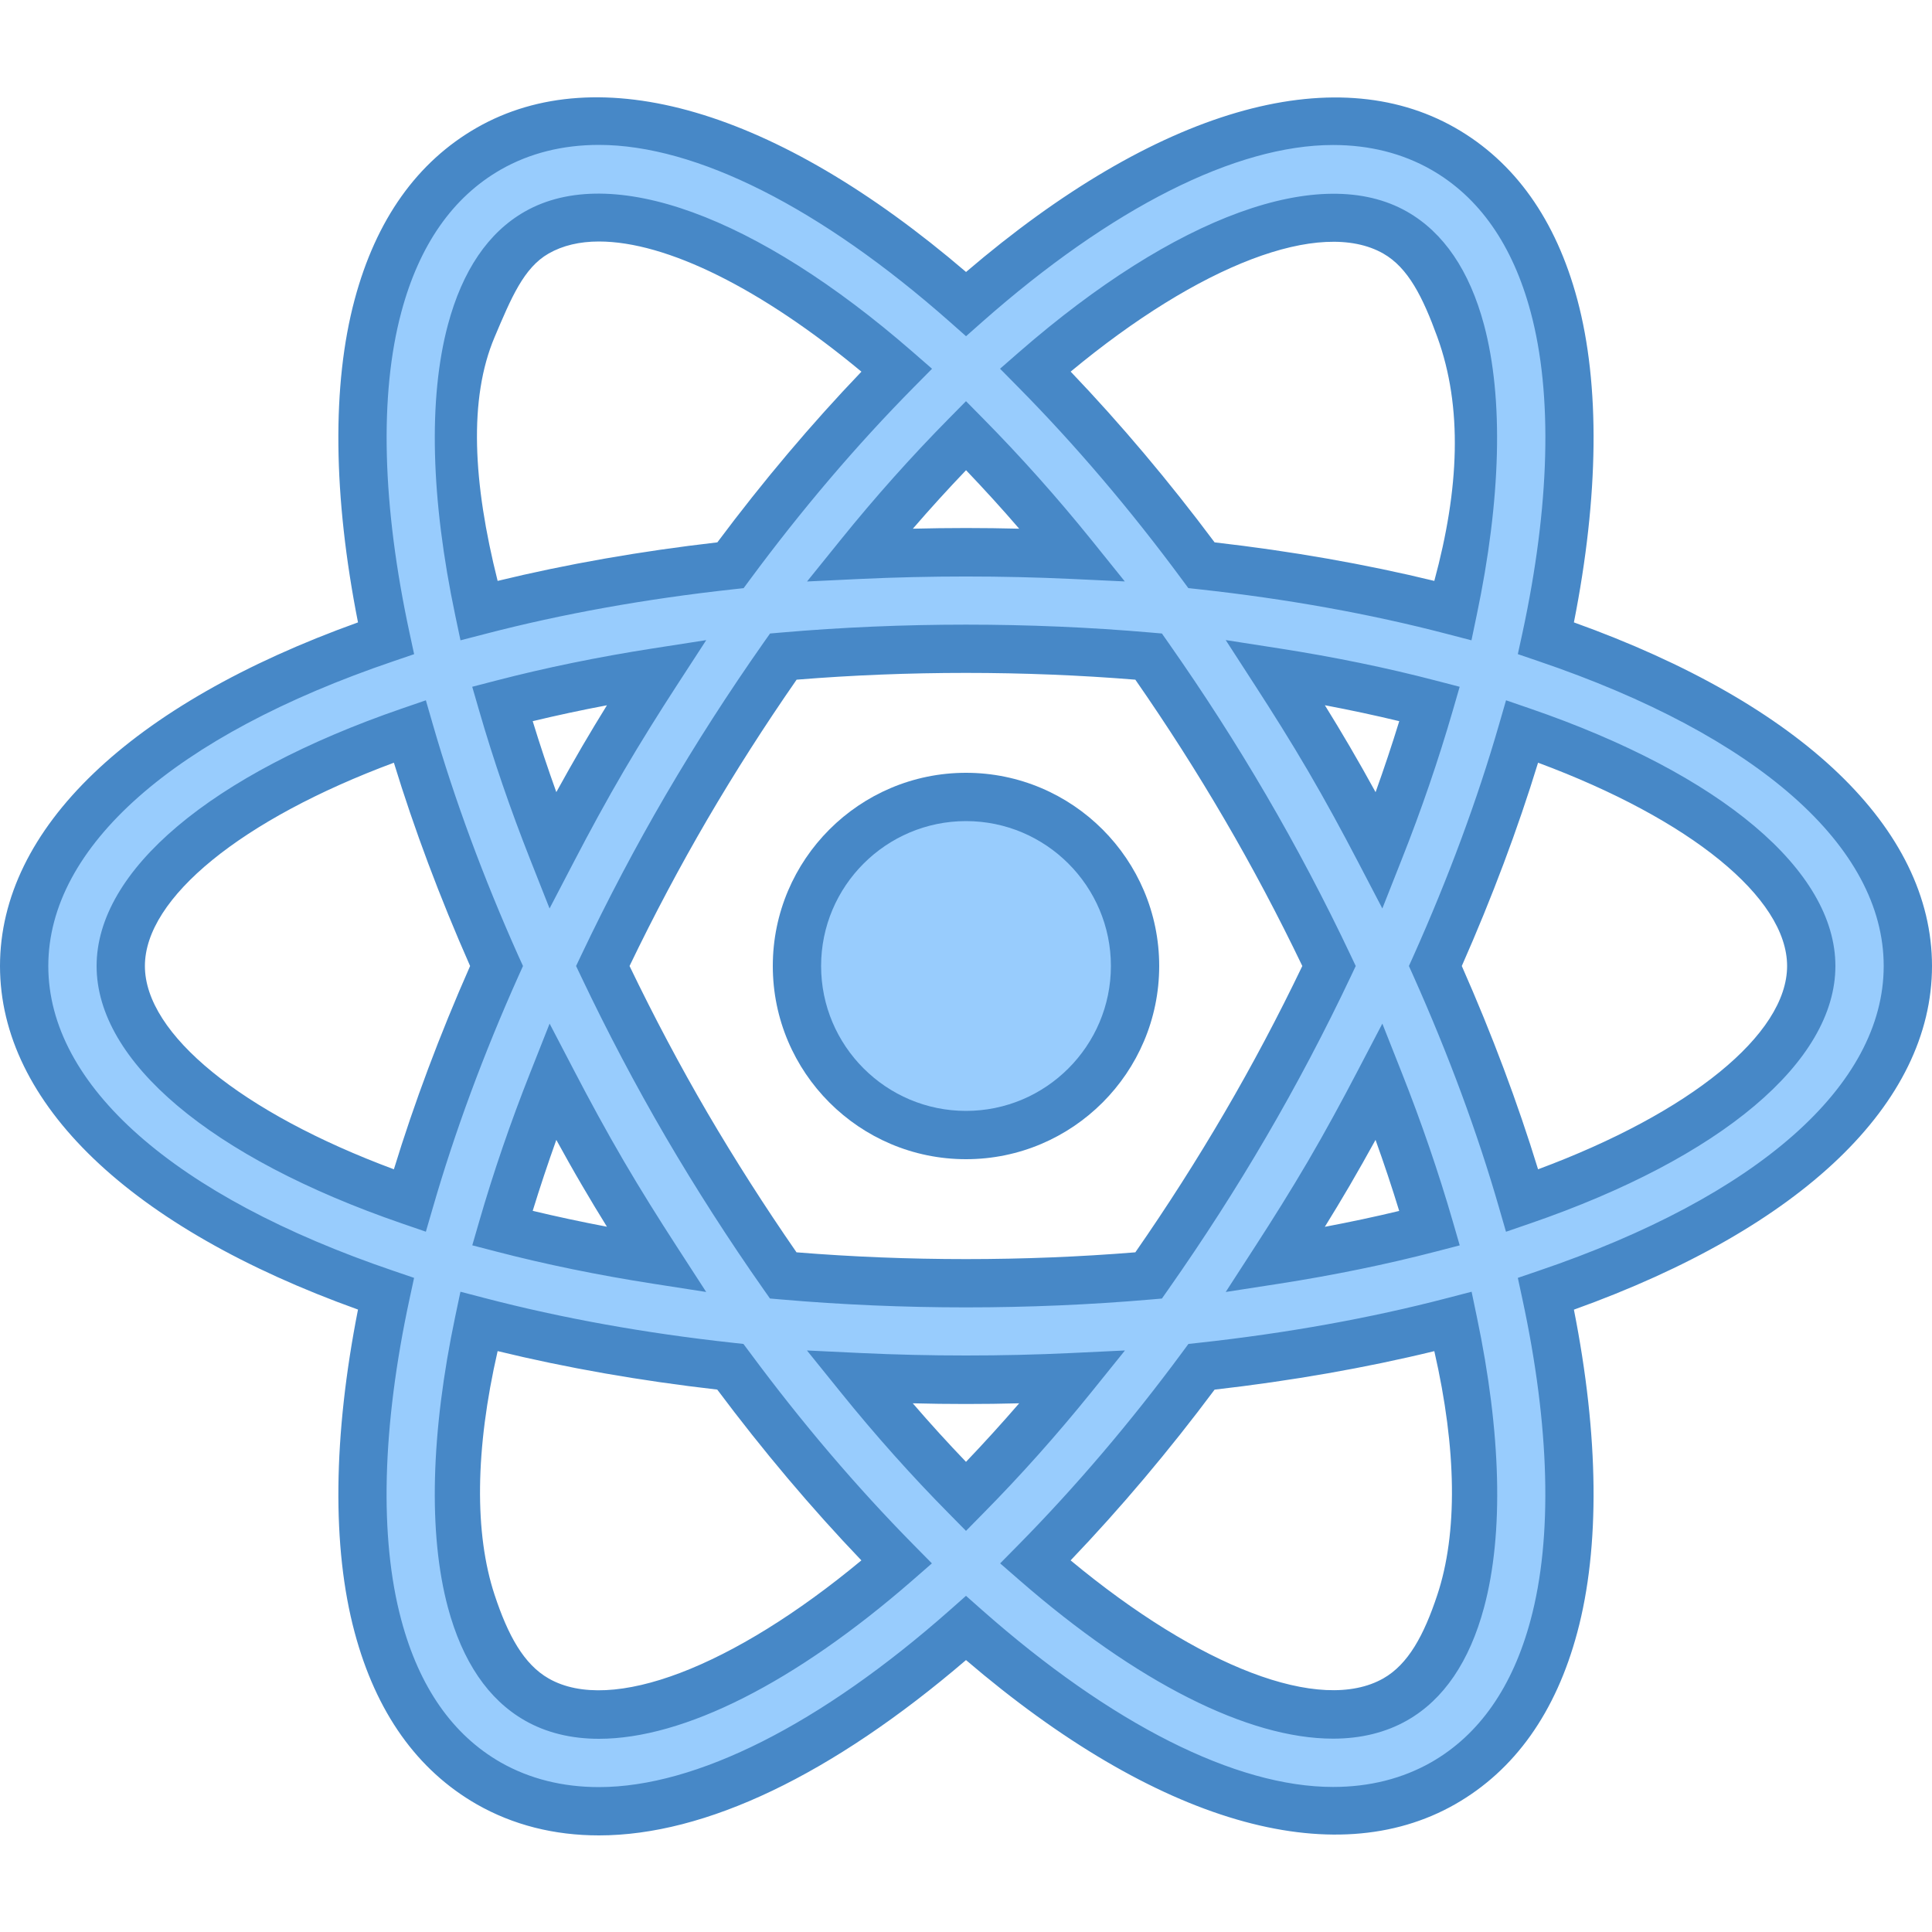
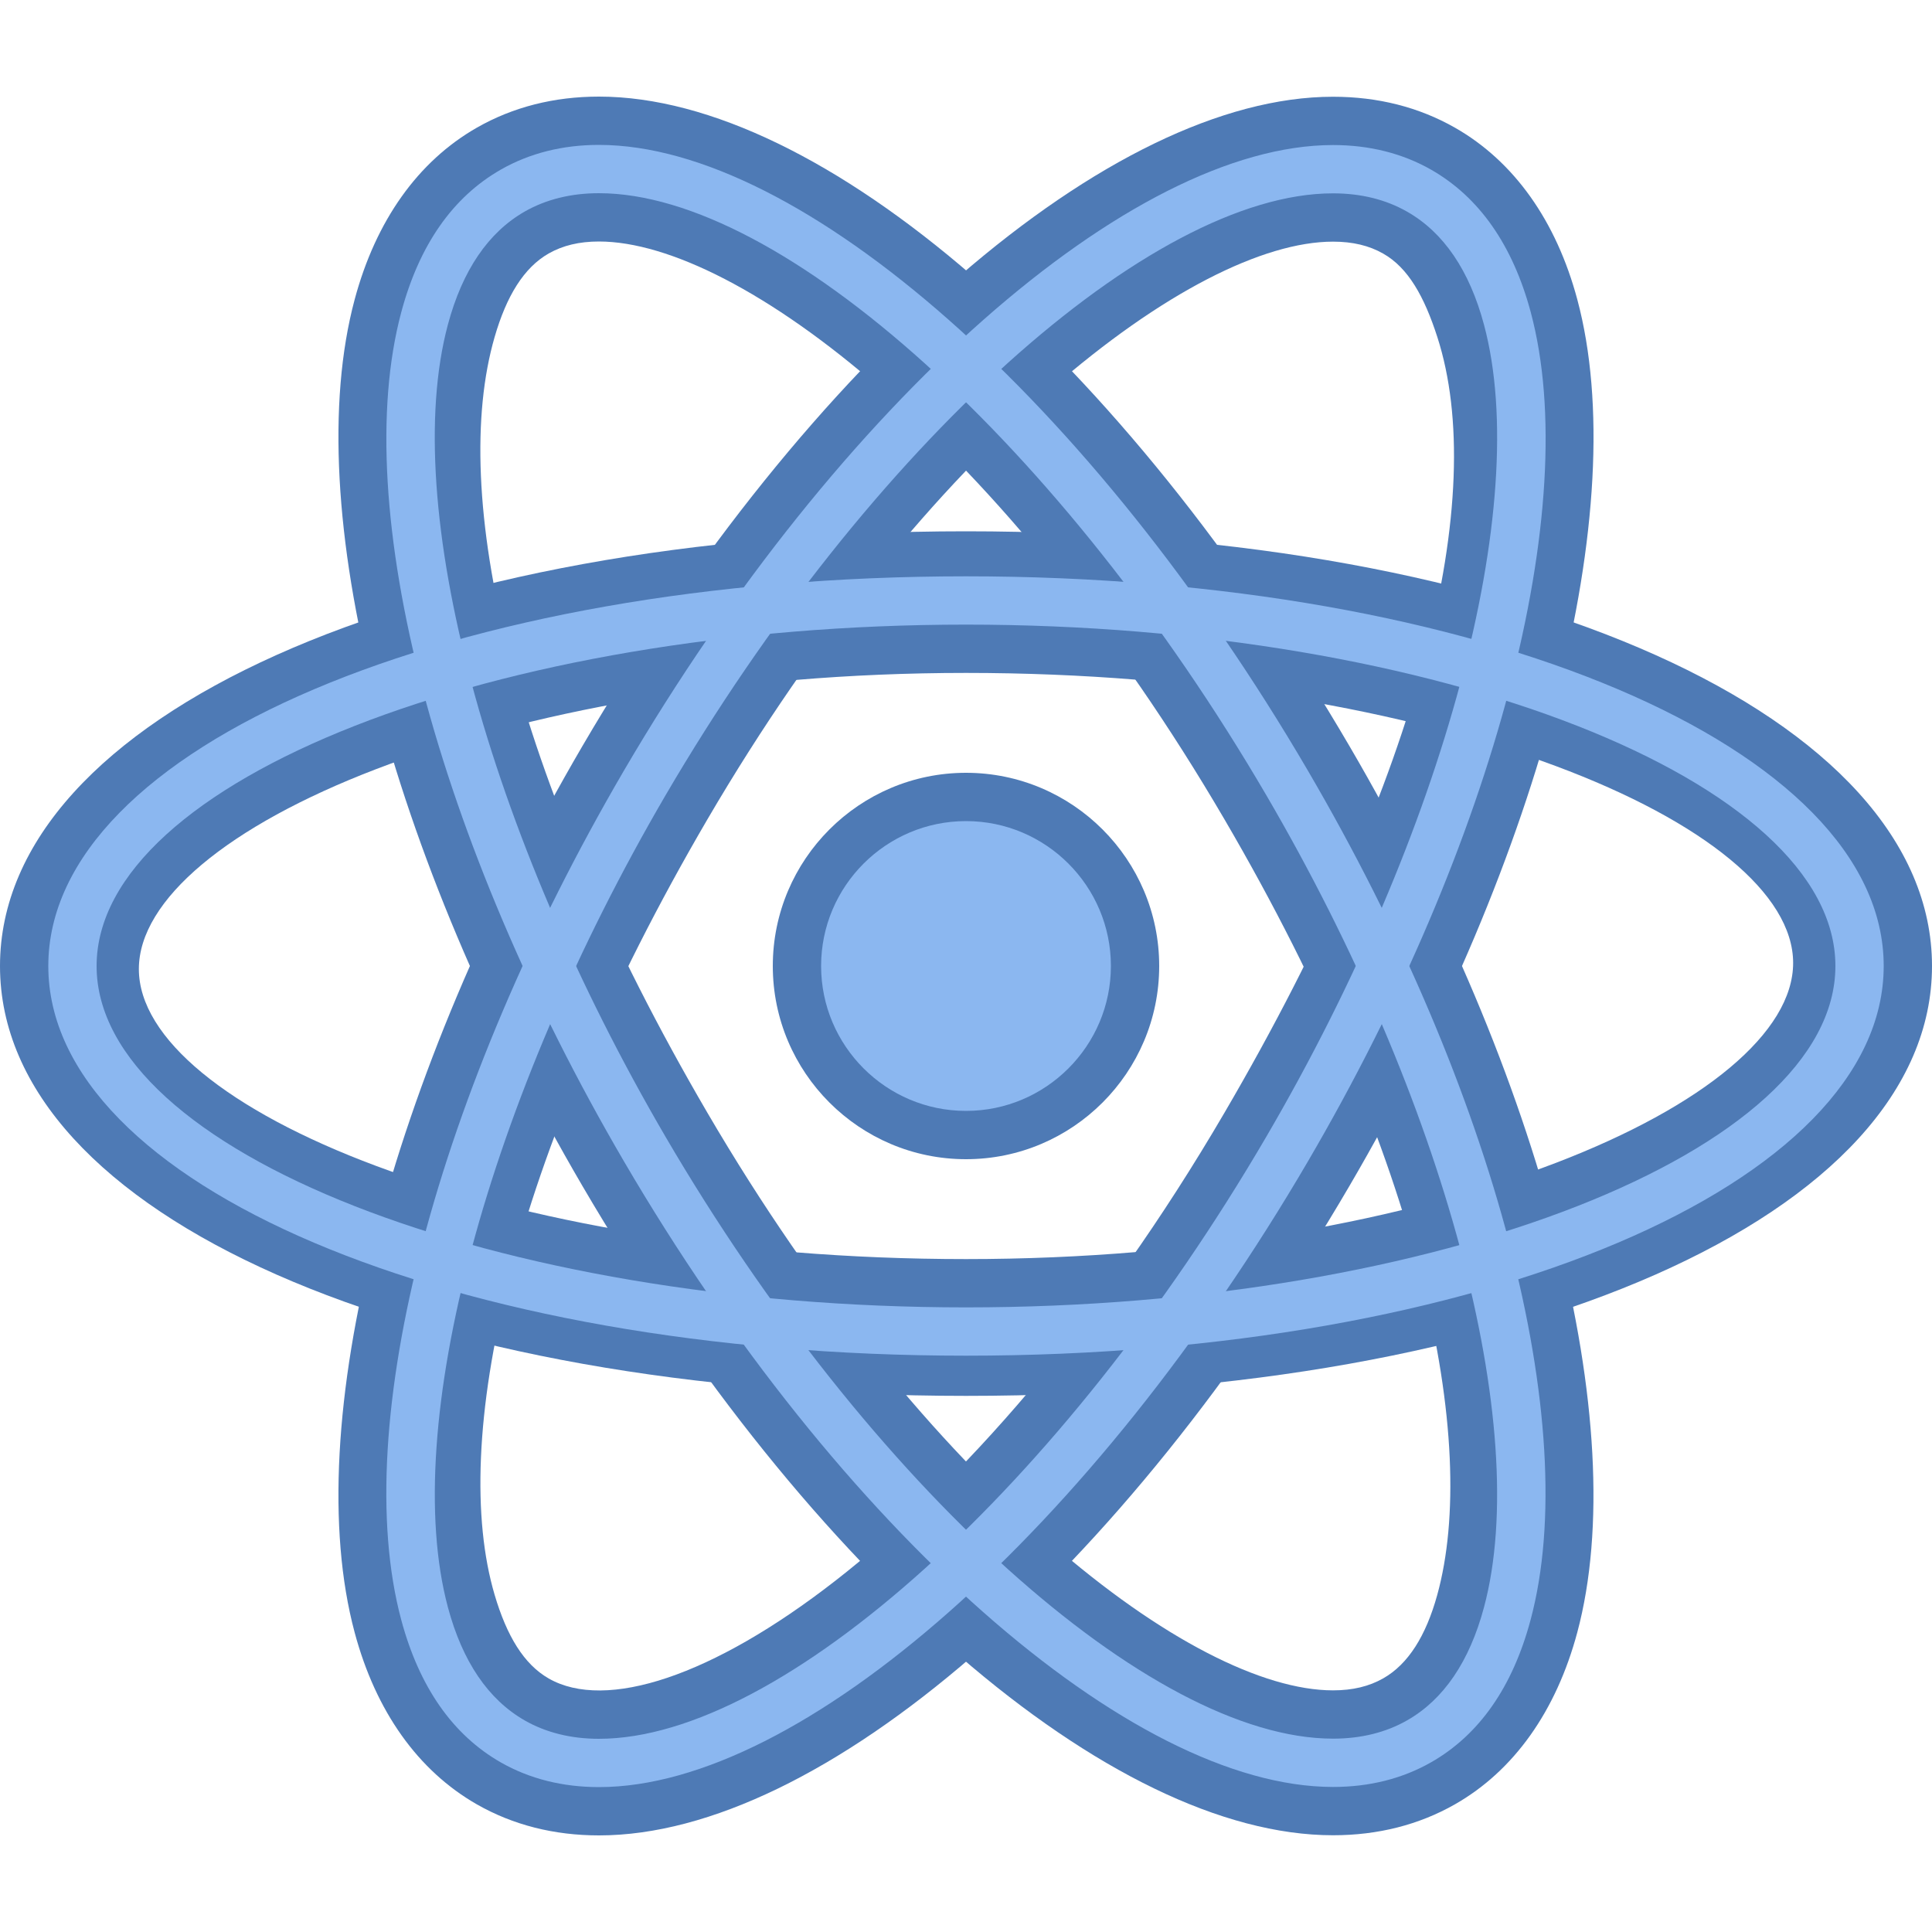
<svg xmlns="http://www.w3.org/2000/svg" viewBox="0 0 40 40" width="40px" height="40px">
-   <path fill="#98ccfd" d="M23.5,20c0,1.935-1.565,3.5-3.5,3.5s-3.5-1.565-3.5-3.5s1.565-3.5,3.5-3.5S23.5,18.065,23.5,20z" />
-   <path fill="#4788c7" d="M20,24c-2.206,0-4-1.794-4-4s1.794-4,4-4s4,1.794,4,4S22.206,24,20,24z M20,17c-1.654,0-3,1.346-3,3 s1.346,3,3,3s3-1.346,3-3S21.654,17,20,17z" />
+   <path fill="#4e7ab5" d="M20,28.9C8.598,28.9,0,25.17,0,20s8.598-9,20-9s20,3.83,20,9S31.402,28.9,20,28.9z M20,13.932 c-9.729,0-17.125,3.266-17.125,6.131S10.271,26.068,20,26.068s17.125-3.266,17.125-6.131S29.729,13.932,20,13.932z" />
+   <path fill="#4e7ab5" d="M12.402,38C12.401,38,12.402,38,12.402,38c-0.931,0-1.781-0.216-2.528-0.642 c-1.22-0.697-2.095-1.928-2.532-3.562c-1.146-4.282,0.703-11.482,4.713-18.344C16.76,7.407,23.007,2.003,27.599,2.003 c0.93,0,1.78,0.216,2.527,0.642c1.218,0.695,2.094,1.925,2.531,3.558c1.147,4.282-0.703,11.483-4.715,18.345 C23.241,32.594,16.995,38,12.402,38z M27.599,5.003c-2.888,0-8.409,4.193-12.954,11.963c-4.123,7.056-5.332,12.909-4.404,16.054 c0.251,0.849,0.605,1.438,1.121,1.732c2.361,1.348,8.809-2.85,13.991-11.717c4.125-7.057,5.46-12.785,4.406-16.055 c-0.271-0.841-0.604-1.435-1.119-1.728C28.347,5.084,28.006,5.003,27.599,5.003z" />
+   <path fill="#4e7ab5" d="M27.599,37.997C27.599,37.997,27.599,37.997,27.599,37.997c-4.597-0.001-10.843-5.405-15.544-13.449 c-4.01-6.862-5.859-14.063-4.713-18.344C7.779,4.57,8.654,3.339,9.873,2.643C10.621,2.216,11.471,2,12.4,2 c4.595,0,10.84,5.406,15.542,13.452c4.011,6.861,5.86,14.062,4.714,18.345c-0.438,1.633-1.313,2.863-2.53,3.558 C29.379,37.781,28.528,37.997,27.599,37.997z M12.4,5c-0.407,0-0.747,0.082-1.04,0.248c-0.515,0.294-0.874,0.881-1.12,1.732 c-0.928,3.208,0.281,8.999,4.404,16.055c4.541,7.769,10.063,11.962,12.954,11.962l0,0c0.408,0,0.748-0.082,1.041-0.249 c0.514-0.292,0.883-0.876,1.118-1.728c0.867-3.146-0.281-9-4.405-16.055C20.811,9.194,15.29,5,12.4,5z" />
+   <path fill="#8bb7f0" d="M23.5,20c0,1.935-1.565,3.5-3.5,3.5s-3.5-1.565-3.5-3.5s1.565-3.5,3.5-3.5S23.5,18.065,23.5,20z" />
+   <path fill="#4e7ab5" d="M20,24c-2.206,0-4-1.794-4-4s1.794-4,4-4s4,1.794,4,4S22.206,24,20,24z M20,17c-1.654,0-3,1.346-3,3 s1.346,3,3,3s3-1.346,3-3S21.654,17,20,17z" />
+   <path fill="#8bb7f0" d="M20,28.068C9.346,28.068,1,24.524,1,20s8.346-8.068,19-8.068S39,15.476,39,20 S30.654,28.068,20,28.068z M20,12.932c-9.757,0-18,3.237-18,7.068s8.243,7.068,18,7.068S38,23.832,38,20S29.757,12.932,20,12.932z" />
+   <path fill="#8bb7f0" d="M12.402,37C12.401,37,12.402,37,12.402,37c-0.755,0-1.438-0.172-2.033-0.511 c-0.996-0.569-1.689-1.562-2.062-2.952c-1.081-4.037,0.729-10.938,4.61-17.581C17.379,8.33,23.416,3.003,27.599,3.003 c0.754,0,1.438,0.172,2.032,0.511c0.995,0.568,1.688,1.56,2.061,2.948c1.081,4.037-0.729,10.938-4.612,17.582 C22.621,31.672,16.586,37,12.402,37z M27.599,4.003c-3.784,0-9.595,5.239-13.817,12.458c-3.695,6.325-5.507,13.083-4.508,16.818 c0.301,1.123,0.836,1.91,1.592,2.342C11.307,35.872,11.823,36,12.401,36c3.785,0,9.595-5.24,13.814-12.461 c3.697-6.326,5.51-13.085,4.509-16.818c-0.3-1.121-0.835-1.908-1.59-2.338C28.693,4.131,28.177,4.003,27.599,4.003z" />
  <g>
-     <path fill="#98ccfd" d="M39.5,20c0-2.796-2.912-5.232-7.492-6.787c0.576-2.671,0.655-5.055,0.166-6.881 c-0.408-1.522-1.181-2.617-2.296-3.253c-0.671-0.382-1.438-0.577-2.279-0.577c-2.207,0-4.893,1.401-7.597,3.791 C17.296,3.902,14.609,2.5,12.4,2.5c-0.842,0-1.608,0.194-2.279,0.577C9.006,3.714,8.232,4.81,7.825,6.333 c-0.489,1.826-0.41,4.21,0.165,6.88C3.412,14.768,0.5,17.205,0.5,20s2.912,5.232,7.491,6.786c-0.576,2.67-0.655,5.054-0.165,6.88 c0.407,1.524,1.181,2.619,2.297,3.257c0.671,0.382,1.438,0.577,2.279,0.577c0.001,0,0,0,0.001,0c2.208,0,4.894-1.401,7.598-3.793 c2.704,2.389,5.39,3.789,7.597,3.79c0.001,0,0.001,0,0.001,0c0.842,0,1.608-0.194,2.28-0.577c1.114-0.636,1.887-1.731,2.294-3.253 c0.489-1.826,0.41-4.21-0.165-6.88C36.587,25.233,39.5,22.796,39.5,20z M28.888,4.817c0.634,0.362,1.09,1.046,1.354,2.033 c0.401,1.496,0.322,3.509-0.158,5.79c-1.596-0.417-3.343-0.734-5.208-0.938c-1.11-1.502-2.269-2.855-3.44-4.041 c2.397-2.087,4.598-3.158,6.163-3.158C28.089,4.503,28.522,4.609,28.888,4.817z M25.784,23.287 c-0.653,1.117-1.324,2.152-2.003,3.119c-1.205,0.105-2.467,0.162-3.782,0.162c-1.316,0-2.578-0.058-3.784-0.162 c-0.679-0.967-1.35-2.002-2.003-3.119C13.576,22.197,13,21.096,12.481,20c0.519-1.095,1.095-2.197,1.732-3.287 c0.653-1.117,1.325-2.152,2.004-3.12c1.205-0.105,2.468-0.162,3.783-0.162c1.315,0,2.577,0.057,3.781,0.162 c0.679,0.968,1.35,2.002,2.003,3.119c0.637,1.09,1.214,2.192,1.733,3.287C26.998,21.096,26.421,22.197,25.784,23.287z M28.558,22.392c0.41,1.036,0.756,2.052,1.041,3.035c-0.99,0.258-2.057,0.478-3.194,0.655c0.377-0.582,0.748-1.174,1.106-1.787 C27.881,23.663,28.226,23.028,28.558,22.392z M20,30.983c-0.729-0.738-1.467-1.556-2.205-2.47c0.724,0.034,1.457,0.055,2.205,0.055 c0.747,0,1.48-0.021,2.203-0.055C21.466,29.427,20.729,30.246,20,30.983z M13.593,26.082c-1.136-0.177-2.203-0.397-3.193-0.655 c0.285-0.983,0.63-1.998,1.04-3.034c0.332,0.635,0.677,1.271,1.046,1.903C12.844,24.908,13.216,25.5,13.593,26.082z M11.44,17.607 c-0.41-1.036-0.755-2.051-1.04-3.034c0.99-0.258,2.057-0.478,3.194-0.655c-0.377,0.582-0.749,1.174-1.107,1.786 C12.117,16.337,11.772,16.972,11.44,17.607z M20.001,9.018c0.729,0.737,1.466,1.555,2.202,2.469 c-0.723-0.034-1.456-0.055-2.203-0.055s-1.48,0.021-2.203,0.055C18.534,10.573,19.272,9.755,20.001,9.018z M27.511,15.704 c-0.358-0.613-0.729-1.205-1.106-1.787c1.137,0.177,2.204,0.397,3.194,0.655c-0.285,0.984-0.631,1.999-1.041,3.036 C28.226,16.973,27.881,16.337,27.511,15.704z M9.757,6.851c0.265-0.989,0.721-1.674,1.355-2.037C11.478,4.606,11.911,4.5,12.4,4.5 c1.567,0,3.768,1.072,6.166,3.161c-1.172,1.187-2.332,2.539-3.443,4.042c-1.865,0.204-3.612,0.522-5.208,0.939 C9.435,10.359,9.356,8.346,9.757,6.851z M2.5,20c0-1.729,2.231-3.566,5.983-4.857C8.935,16.708,9.538,18.342,10.28,20 c-0.742,1.658-1.345,3.292-1.797,4.857C4.731,23.566,2.5,21.729,2.5,20z M12.401,35.5c-0.49,0-0.924-0.106-1.288-0.313 c-0.636-0.363-1.092-1.048-1.356-2.037c-0.401-1.496-0.322-3.509,0.158-5.79c1.596,0.417,3.342,0.734,5.207,0.938 c1.111,1.503,2.271,2.856,3.444,4.043C16.168,34.429,13.967,35.5,12.401,35.5z M30.241,33.15c-0.265,0.987-0.72,1.671-1.354,2.033 c-0.365,0.208-0.799,0.314-1.289,0.314c-1.566,0-3.767-1.071-6.164-3.157c1.172-1.187,2.331-2.54,3.441-4.042 c1.865-0.204,3.611-0.522,5.207-0.938C30.563,29.641,30.642,31.654,30.241,33.15z M31.515,24.858 c-0.452-1.565-1.055-3.199-1.797-4.858c0.742-1.659,1.345-3.293,1.797-4.858C35.268,16.433,37.5,18.271,37.5,20 C37.5,21.729,35.268,23.567,31.515,24.858z" />
-     <path fill="#4788c7" d="M12.402,38c-0.93,0-1.78-0.216-2.528-0.642c-1.237-0.708-2.089-1.906-2.532-3.563 c-0.472-1.762-0.446-4.064,0.07-6.682C2.694,25.42,0,22.842,0,20s2.694-5.42,7.412-7.114c-0.517-2.617-0.542-4.92-0.07-6.682 C7.785,4.548,8.637,3.35,9.873,2.643c2.52-1.438,6.178-0.393,10.128,2.988c3.949-3.378,7.604-4.422,10.125-2.986 c1.235,0.705,2.087,1.902,2.531,3.558c0.472,1.763,0.446,4.066-0.071,6.683C37.305,14.579,40,17.158,40,20 c0,2.842-2.695,5.421-7.414,7.115c0.518,2.617,0.542,4.919,0.07,6.682c-0.443,1.656-1.294,2.853-2.529,3.558 C27.604,38.793,23.946,37.746,20,34.37C17.224,36.747,14.604,38,12.402,38z M12.4,3c-0.753,0-1.437,0.172-2.031,0.511 C9.373,4.081,8.68,5.074,8.309,6.462c-0.458,1.707-0.398,4.005,0.171,6.646l0.094,0.436l-0.422,0.144C3.606,15.23,1,17.531,1,20 s2.606,4.77,7.151,6.313l0.422,0.144l-0.094,0.436c-0.569,2.641-0.629,4.939-0.171,6.646c0.371,1.389,1.064,2.382,2.062,2.952 C10.965,36.828,11.648,37,12.401,37h0.001c2.012,0,4.592-1.302,7.267-3.667L20,33.04l0.331,0.293 c2.674,2.362,5.255,3.664,7.267,3.664c0.754,0,1.438-0.172,2.034-0.511c0.994-0.568,1.687-1.56,2.058-2.948 c0.458-1.707,0.398-4.004-0.171-6.645l-0.094-0.436l0.422-0.144C36.393,24.771,39,22.469,39,20c0-2.47-2.607-4.771-7.153-6.313 l-0.422-0.144l0.095-0.436c0.569-2.641,0.629-4.939,0.171-6.646c-0.372-1.389-1.065-2.38-2.061-2.948 c-0.595-0.339-1.278-0.511-2.031-0.511c-2.011,0-4.591,1.302-7.267,3.666l-0.331,0.293L19.67,6.668C16.994,4.303,14.413,3,12.4,3z M12.401,36c-0.577,0-1.094-0.127-1.535-0.379c-0.756-0.432-1.292-1.22-1.593-2.342c-0.408-1.527-0.355-3.61,0.152-6.022 l0.108-0.513l0.507,0.132c1.591,0.415,3.317,0.727,5.135,0.925l0.217,0.024L15.523,28c1.073,1.451,2.217,2.793,3.397,3.989 l0.374,0.379l-0.401,0.35C16.464,34.834,14.158,36,12.401,36z M10.303,27.973c-0.468,2.04-0.482,3.777-0.063,5.047 c0.278,0.841,0.605,1.438,1.121,1.732c1.294,0.739,3.813-0.237,6.473-2.446c-1.033-1.08-2.035-2.267-2.984-3.536 C13.257,28.588,11.73,28.32,10.303,27.973z M27.599,35.997c-1.757,0-4.063-1.165-6.491-3.28l-0.401-0.349l0.374-0.379 c1.185-1.202,2.327-2.543,3.394-3.988l0.13-0.176l0.218-0.024c1.819-0.199,3.548-0.51,5.137-0.925l0.508-0.132l0.107,0.513 c0.507,2.414,0.56,4.496,0.151,6.022c-0.301,1.121-0.836,1.908-1.589,2.338C28.693,35.87,28.176,35.997,27.599,35.997z M22.166,32.306c2.66,2.207,5.171,3.184,6.475,2.443c0.513-0.292,0.839-0.889,1.117-1.728c0.422-1.271,0.405-3.008-0.062-5.047 c-1.427,0.347-2.954,0.614-4.549,0.797C24.204,30.035,23.203,31.221,22.166,32.306z M20,31.695l-0.355-0.36 c-0.773-0.782-1.526-1.625-2.238-2.508l-0.7-0.867l1.112,0.053c1.431,0.068,2.931,0.068,4.361,0l1.111-0.053l-0.698,0.866 c-0.71,0.879-1.462,1.723-2.237,2.507L20,31.695z M18.898,29.054c0.359,0.417,0.728,0.822,1.102,1.212 c0.374-0.392,0.741-0.796,1.101-1.212C20.372,29.073,19.627,29.073,18.898,29.054z M20,27.068c-1.284,0-2.571-0.055-3.827-0.164 l-0.232-0.02l-0.134-0.191c-0.721-1.027-1.402-2.089-2.025-3.154c-0.619-1.061-1.209-2.179-1.753-3.325L11.927,20l0.102-0.214 c0.544-1.146,1.134-2.265,1.753-3.325c0.63-1.078,1.293-2.109,2.027-3.155l0.134-0.19l0.232-0.02c2.508-0.218,5.142-0.218,7.649,0 l0.232,0.02l0.134,0.191c0.736,1.05,1.399,2.082,2.025,3.154c0.625,1.07,1.215,2.188,1.753,3.326L28.069,20l-0.101,0.214 c-0.538,1.137-1.128,2.256-1.753,3.326c-0.626,1.072-1.289,2.104-2.025,3.154l-0.134,0.191l-0.232,0.02 C22.57,27.013,21.284,27.068,20,27.068z M16.491,25.928c2.309,0.187,4.71,0.187,7.015,0c0.667-0.961,1.272-1.91,1.847-2.893 c0.571-0.977,1.112-1.997,1.61-3.035c-0.498-1.038-1.039-2.058-1.61-3.035c-0.574-0.983-1.18-1.932-1.847-2.893 c-2.306-0.187-4.711-0.187-7.013,0c-0.665,0.958-1.271,1.906-1.849,2.894c-0.565,0.968-1.107,1.988-1.61,3.034 c0.503,1.045,1.044,2.065,1.61,3.035C15.215,24.01,15.836,24.982,16.491,25.928z M25.377,26.749l0.607-0.938 c0.373-0.576,0.74-1.162,1.095-1.767c0.366-0.626,0.707-1.255,1.035-1.883l0.506-0.968l0.402,1.016 c0.405,1.023,0.761,2.06,1.057,3.081l0.143,0.494l-0.497,0.129c-1.017,0.264-2.107,0.488-3.243,0.665L25.377,26.749z M28.479,23.6 c-0.174,0.316-0.353,0.633-0.537,0.949c-0.168,0.288-0.34,0.571-0.513,0.851c0.528-0.1,1.042-0.209,1.54-0.329 C28.819,24.581,28.655,24.09,28.479,23.6z M14.621,26.749l-1.105-0.172c-1.136-0.177-2.227-0.401-3.241-0.665l-0.497-0.129 l0.143-0.493c0.294-1.017,0.649-2.053,1.056-3.08l0.402-1.017l0.506,0.97c0.327,0.628,0.668,1.256,1.034,1.882 c0.354,0.605,0.722,1.191,1.095,1.767L14.621,26.749z M11.029,25.069c0.496,0.119,1.01,0.229,1.537,0.329 c-0.173-0.279-0.344-0.562-0.512-0.85c-0.185-0.315-0.362-0.631-0.536-0.948C11.342,24.092,11.179,24.582,11.029,25.069z M31.18,25.502l-0.146-0.505c-0.446-1.548-1.043-3.16-1.772-4.792L29.17,20l0.092-0.204c0.729-1.63,1.326-3.243,1.773-4.792 l0.146-0.505l0.498,0.171C35.637,16.031,38,18.024,38,20c0,1.977-2.363,3.969-6.322,5.331L31.18,25.502z M30.265,20 c0.63,1.427,1.159,2.84,1.579,4.209C34.993,23.039,37,21.412,37,20s-2.007-3.039-5.156-4.209 C31.424,17.162,30.894,18.574,30.265,20z M8.817,25.501L8.32,25.33C4.363,23.968,2,21.976,2,20s2.363-3.968,6.32-5.33l0.497-0.171 l0.146,0.505c0.449,1.554,1.045,3.167,1.772,4.792L10.828,20l-0.092,0.204c-0.728,1.625-1.323,3.238-1.772,4.792L8.817,25.501z M8.155,15.791C5.006,16.962,3,18.589,3,20s2.006,3.038,5.155,4.209c0.421-1.375,0.95-2.787,1.578-4.209 C9.105,18.578,8.576,17.166,8.155,15.791z M11.378,18.809l-0.402-1.017c-0.406-1.027-0.762-2.063-1.056-3.08l-0.143-0.493 l0.497-0.129c1.016-0.264,2.106-0.488,3.242-0.665l1.106-0.172l-0.61,0.939c-0.373,0.575-0.74,1.161-1.095,1.766 c-0.366,0.625-0.707,1.254-1.034,1.882L11.378,18.809z M11.029,14.931c0.149,0.487,0.313,0.978,0.489,1.469 c0.174-0.316,0.352-0.632,0.536-0.948c0.168-0.287,0.339-0.57,0.512-0.85C12.039,14.701,11.525,14.812,11.029,14.931z M28.62,18.809l-0.506-0.969c-0.328-0.629-0.669-1.257-1.035-1.883c-0.354-0.605-0.722-1.191-1.095-1.767l-0.607-0.938l1.104,0.172 c1.137,0.177,2.229,0.401,3.243,0.666l0.497,0.129l-0.143,0.494c-0.296,1.02-0.651,2.057-1.057,3.081L28.62,18.809z M27.43,14.601 c0.173,0.28,0.345,0.563,0.513,0.851c0.185,0.316,0.363,0.632,0.537,0.949c0.176-0.491,0.34-0.982,0.49-1.47 C28.473,14.811,27.958,14.701,27.43,14.601z M30.465,13.257l-0.507-0.132c-1.587-0.415-3.315-0.726-5.137-0.925l-0.218-0.024 l-0.13-0.176c-1.07-1.449-2.212-2.791-3.394-3.987l-0.374-0.379l0.401-0.35c3.229-2.811,6.243-3.919,8.027-2.901 c0.755,0.431,1.29,1.218,1.591,2.338c0.408,1.527,0.355,3.61-0.152,6.023L30.465,13.257z M25.147,11.229 c1.597,0.183,3.123,0.451,4.549,0.798c0.517-1.907,0.59-3.595,0.063-5.048c-0.302-0.83-0.604-1.435-1.119-1.729 c-1.298-0.74-3.812,0.236-6.473,2.444C23.2,8.775,24.201,9.962,25.147,11.229z M9.534,13.257l-0.108-0.513 c-0.508-2.413-0.561-4.495-0.152-6.022c0.301-1.123,0.836-1.911,1.591-2.341c1.789-1.02,4.801,0.091,8.03,2.904l0.402,0.35 l-0.375,0.379c-1.184,1.197-2.326,2.539-3.396,3.987l-0.13,0.176l-0.218,0.024c-1.818,0.199-3.547,0.51-5.137,0.925L9.534,13.257z M12.4,5c-0.401,0-0.751,0.083-1.041,0.249c-0.514,0.293-0.774,0.916-1.119,1.731c-0.54,1.275-0.449,3.011,0.063,5.047 c1.428-0.347,2.954-0.615,4.549-0.798c0.946-1.267,1.948-2.453,2.983-3.534C15.766,5.977,13.803,5,12.4,5z M16.709,12.039 l0.699-0.866c0.71-0.88,1.463-1.723,2.237-2.507l0.355-0.36l0.355,0.36c0.777,0.787,1.529,1.63,2.236,2.506l0.697,0.866 l-1.11-0.052c-1.43-0.067-2.93-0.067-4.359,0L16.709,12.039z M20,10.932c0.37,0,0.737,0.005,1.101,0.014 c-0.357-0.415-0.726-0.819-1.1-1.211c-0.374,0.391-0.742,0.795-1.101,1.211C19.264,10.937,19.63,10.932,20,10.932z" />
+     <path fill="#8bb7f0" d="M27.599,36.997C27.599,36.997,27.599,36.997,27.599,36.997c-4.187-0.001-10.224-5.327-14.681-12.953 C9.036,17.401,7.227,10.5,8.308,6.463c0.372-1.39,1.065-2.383,2.062-2.952C10.964,3.172,11.647,3,12.4,3 c4.185,0,10.221,5.328,14.679,12.956c3.883,6.642,5.692,13.543,4.61,17.582c-0.371,1.389-1.064,2.381-2.059,2.948 C29.036,36.825,28.353,36.997,27.599,36.997z M12.4,4c-0.577,0-1.094,0.128-1.535,0.379c-0.756,0.432-1.291,1.219-1.592,2.342 c-0.999,3.734,0.813,10.493,4.508,16.818C18,30.757,23.812,35.996,27.599,35.997l0,0c0.578,0,1.095-0.128,1.536-0.38 c0.754-0.43,1.289-1.217,1.589-2.338c1-3.735-0.812-10.494-4.508-16.818C21.996,9.241,16.187,4,12.4,4z" />
  </g>
</svg>
